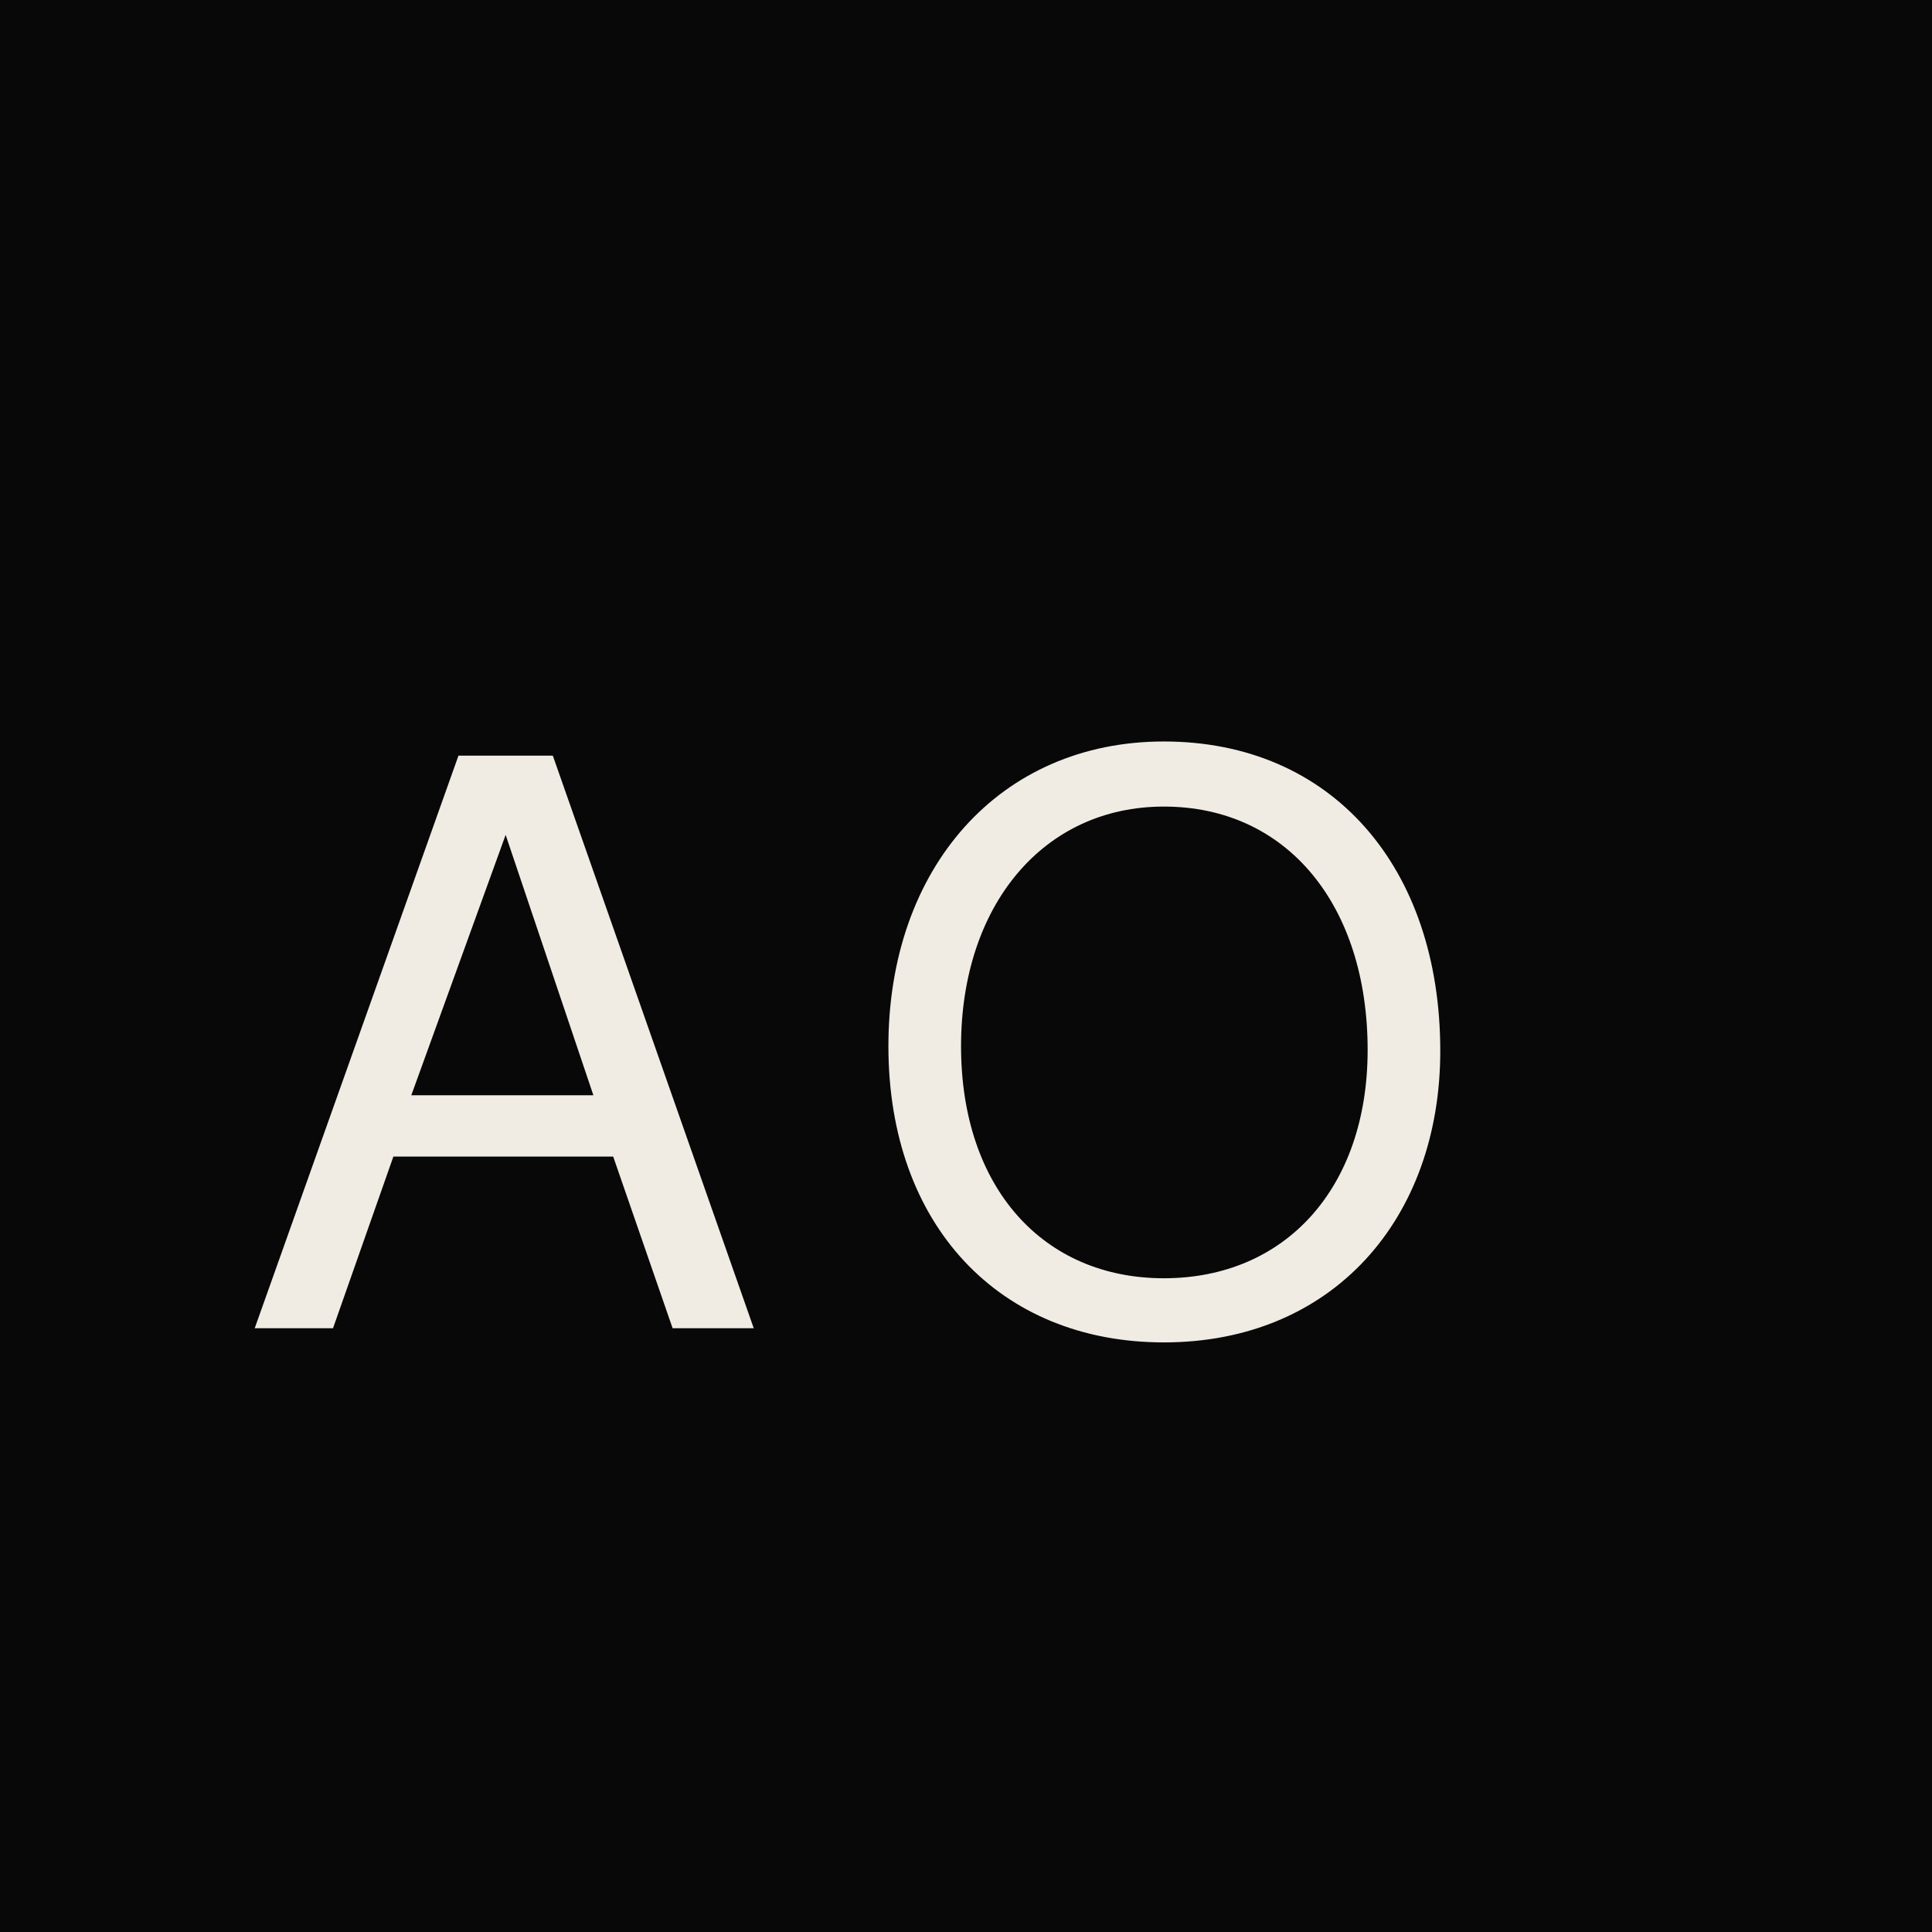
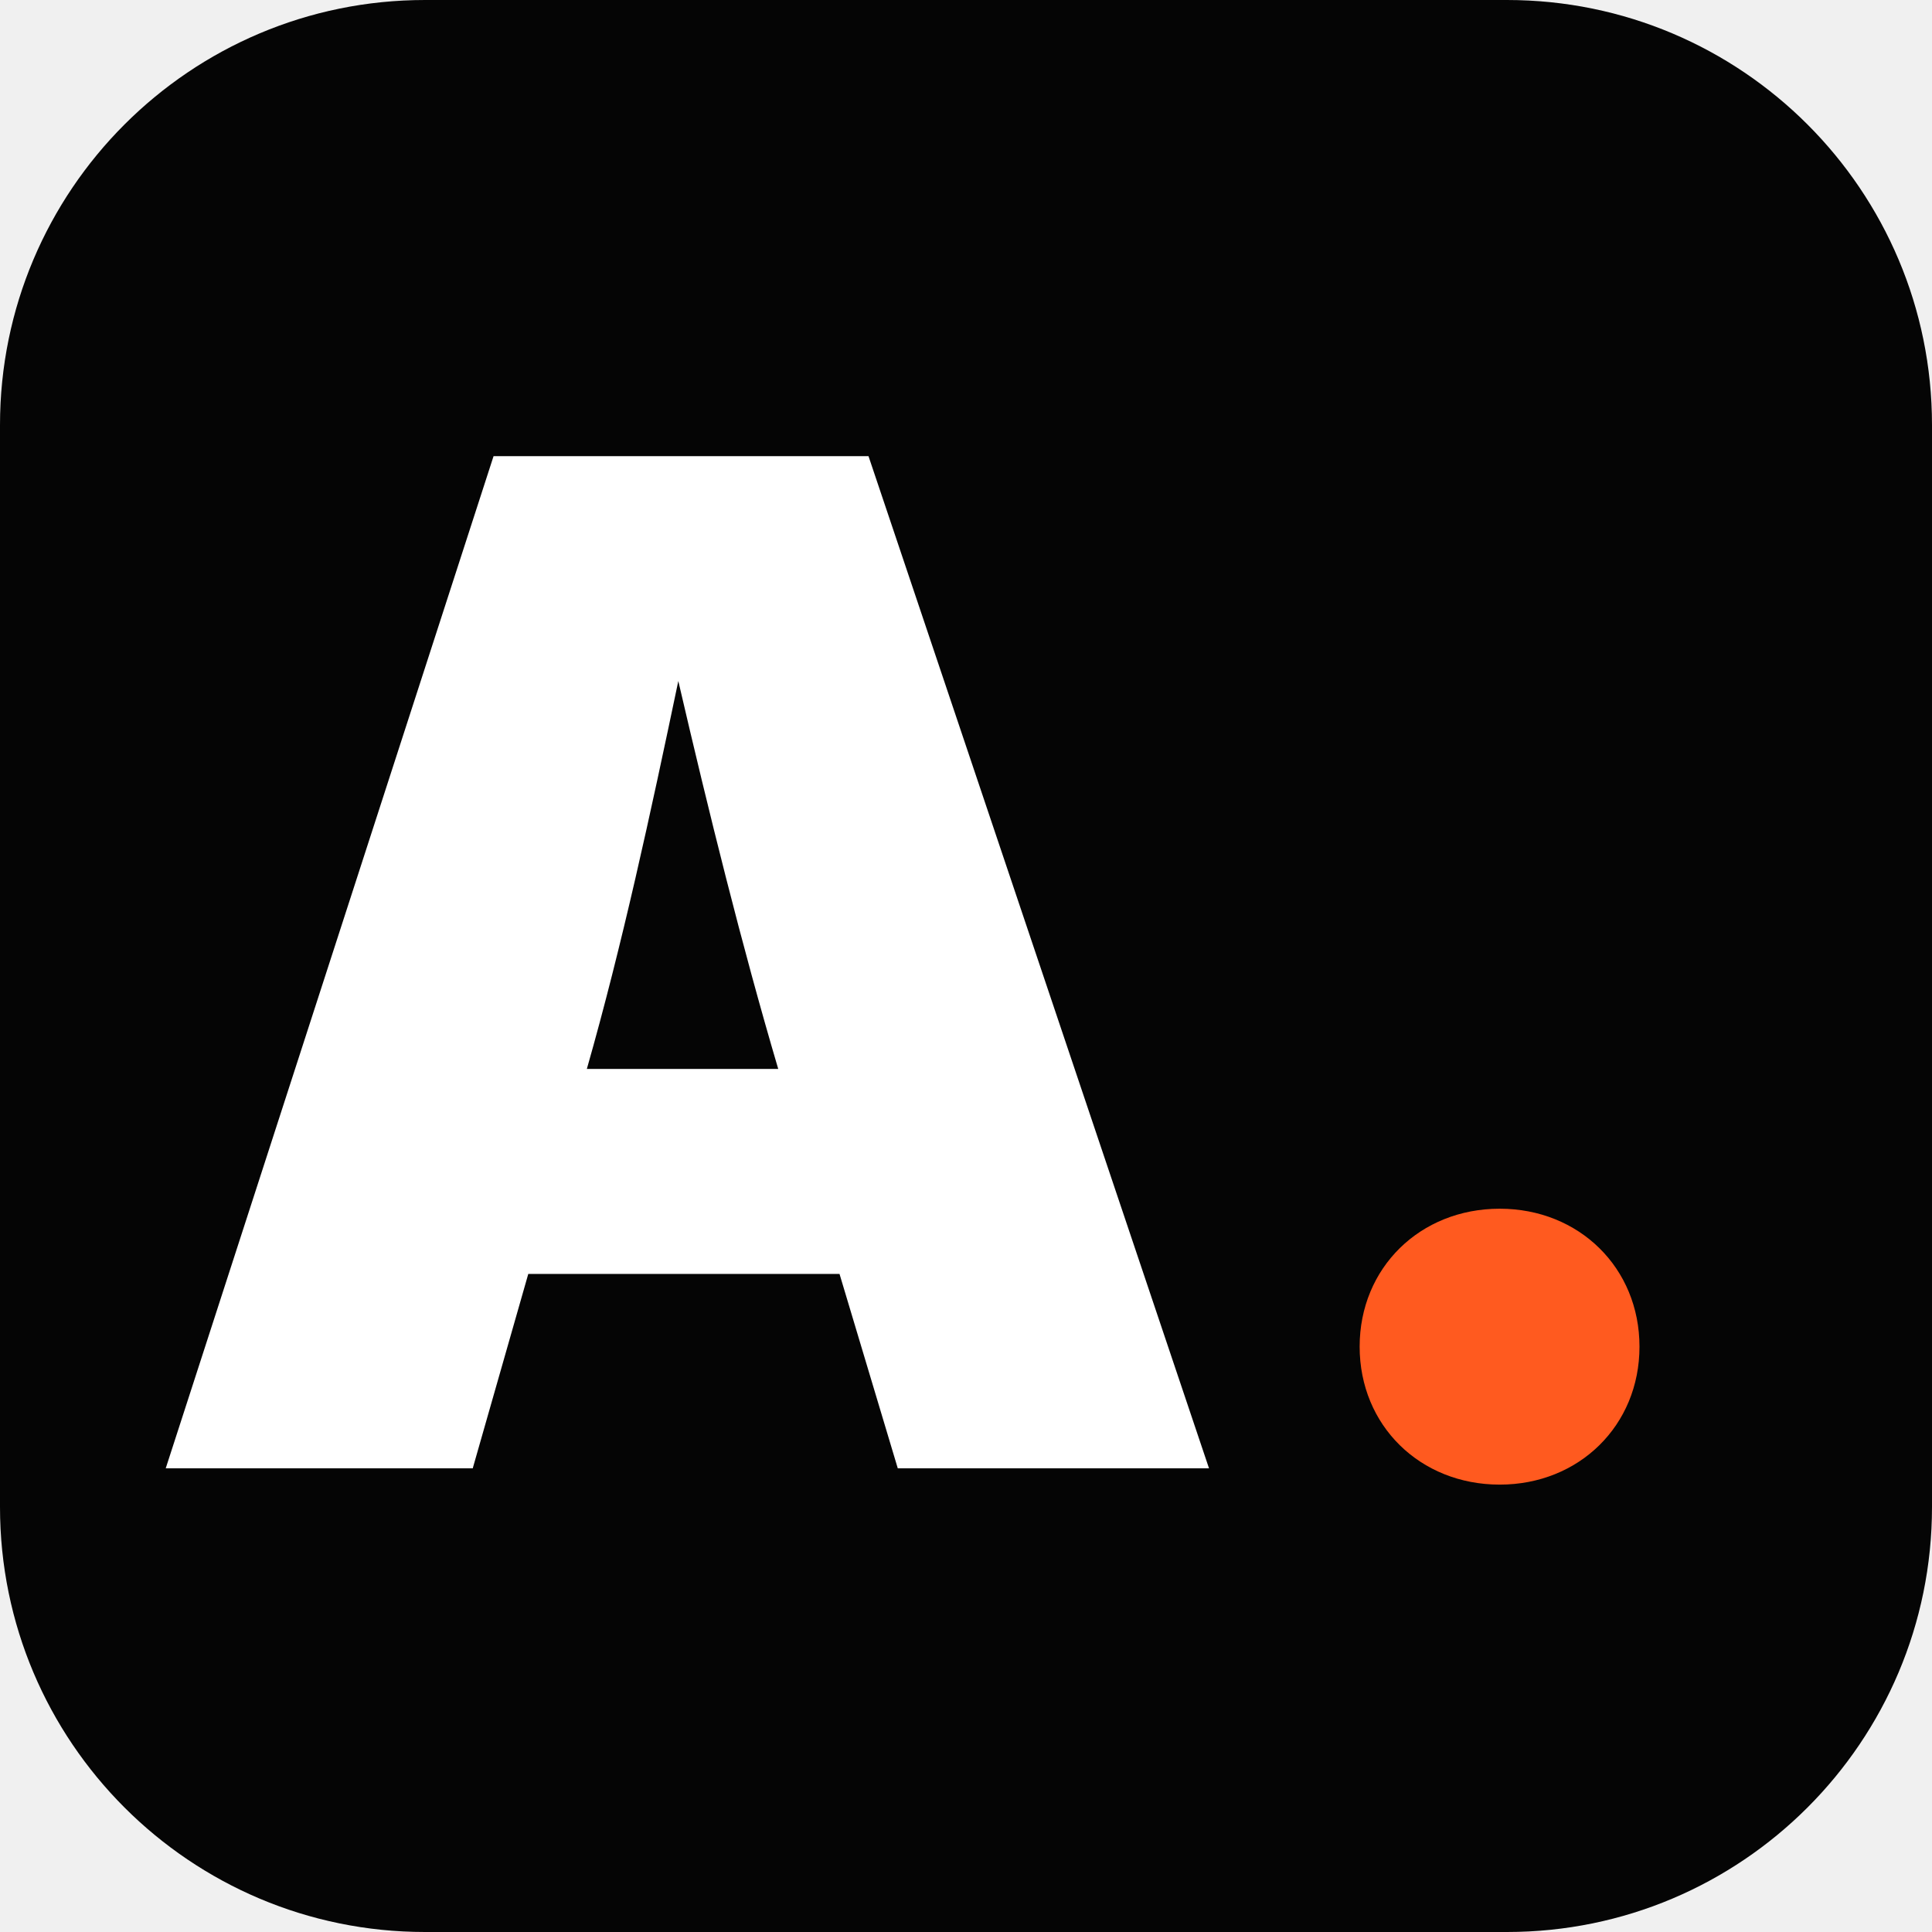
- <svg xmlns="http://www.w3.org/2000/svg" viewBox="0 0 32 32">
-   <rect width="32" height="32" fill="#080808" />
-   <text x="4" y="22" font-family="Helvetica Neue, sans-serif" font-size="13" font-weight="300" letter-spacing="2" fill="#f0ece4">AO</text>
+ <svg xmlns="http://www.w3.org/2000/svg" viewBox="0 0 100 100">
+   <rect width="100" height="100" rx="22" fill="#050505" />
+   <text x="49" y="76" font-family="system-ui, -apple-system, sans-serif" font-weight="900" font-size="72" text-anchor="middle" fill="#ffffff" letter-spacing="-2">A<tspan fill="#FF5A1F">.</tspan>
+   </text>
</svg>
